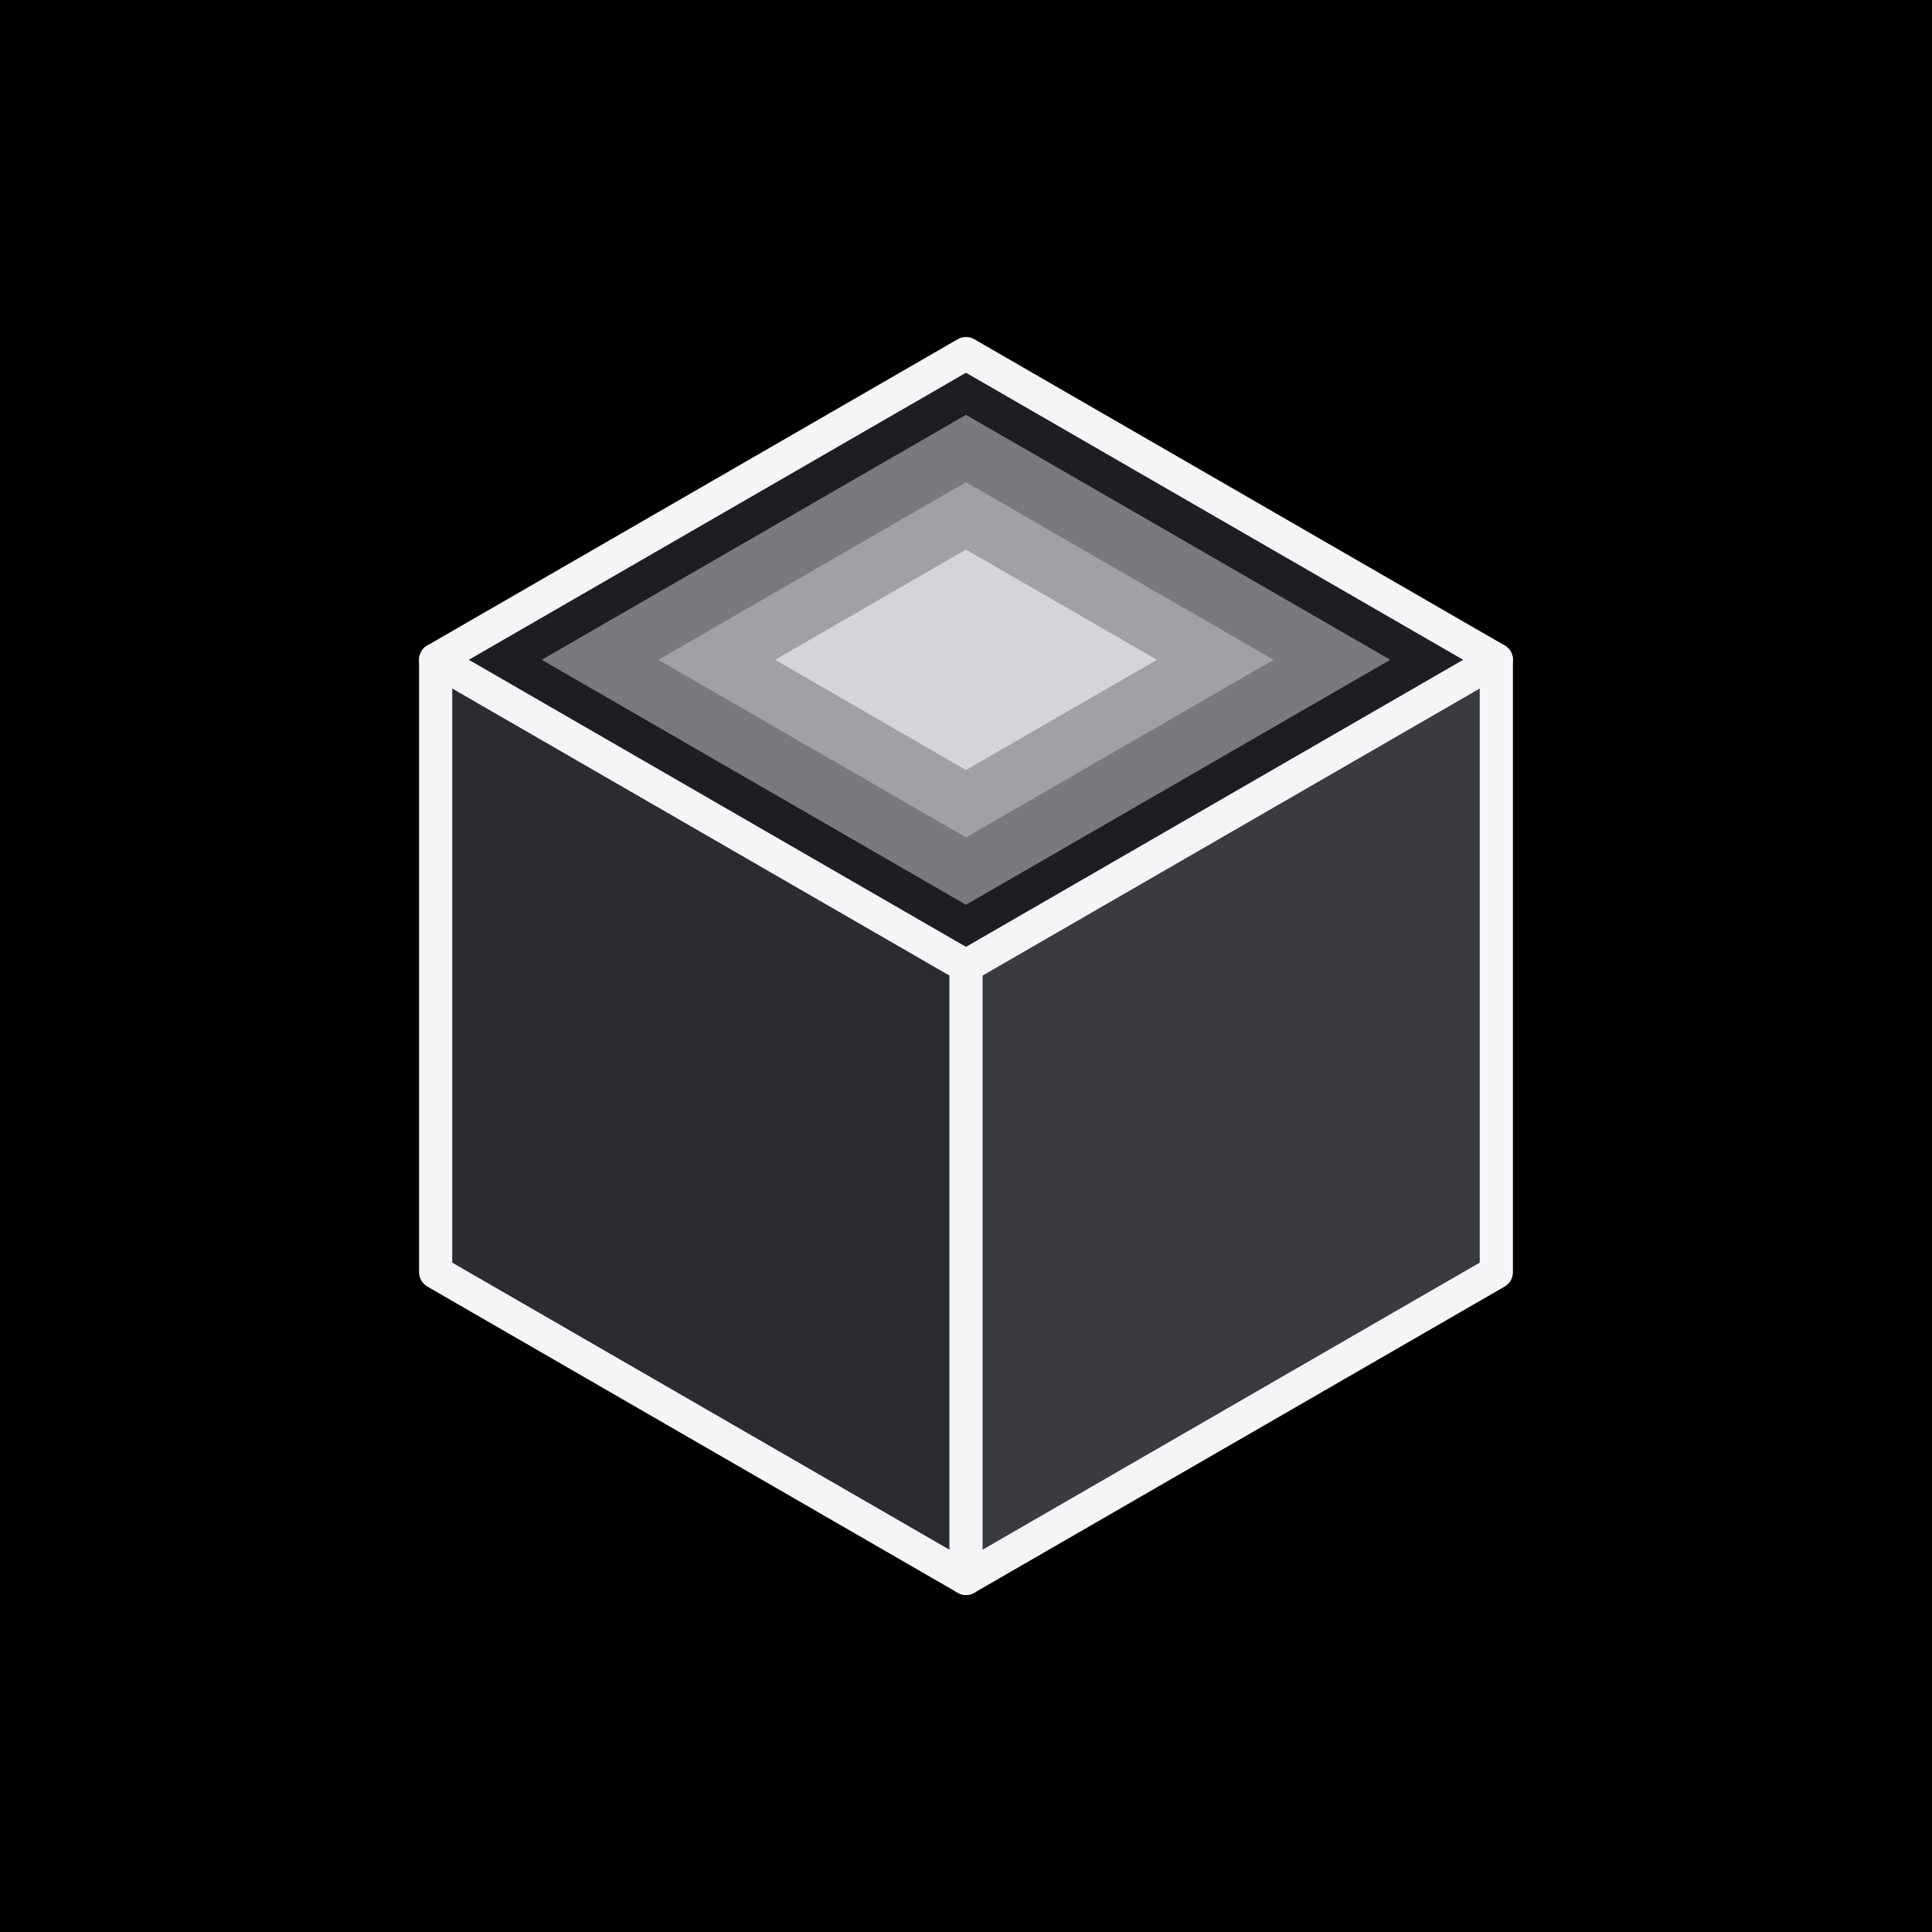
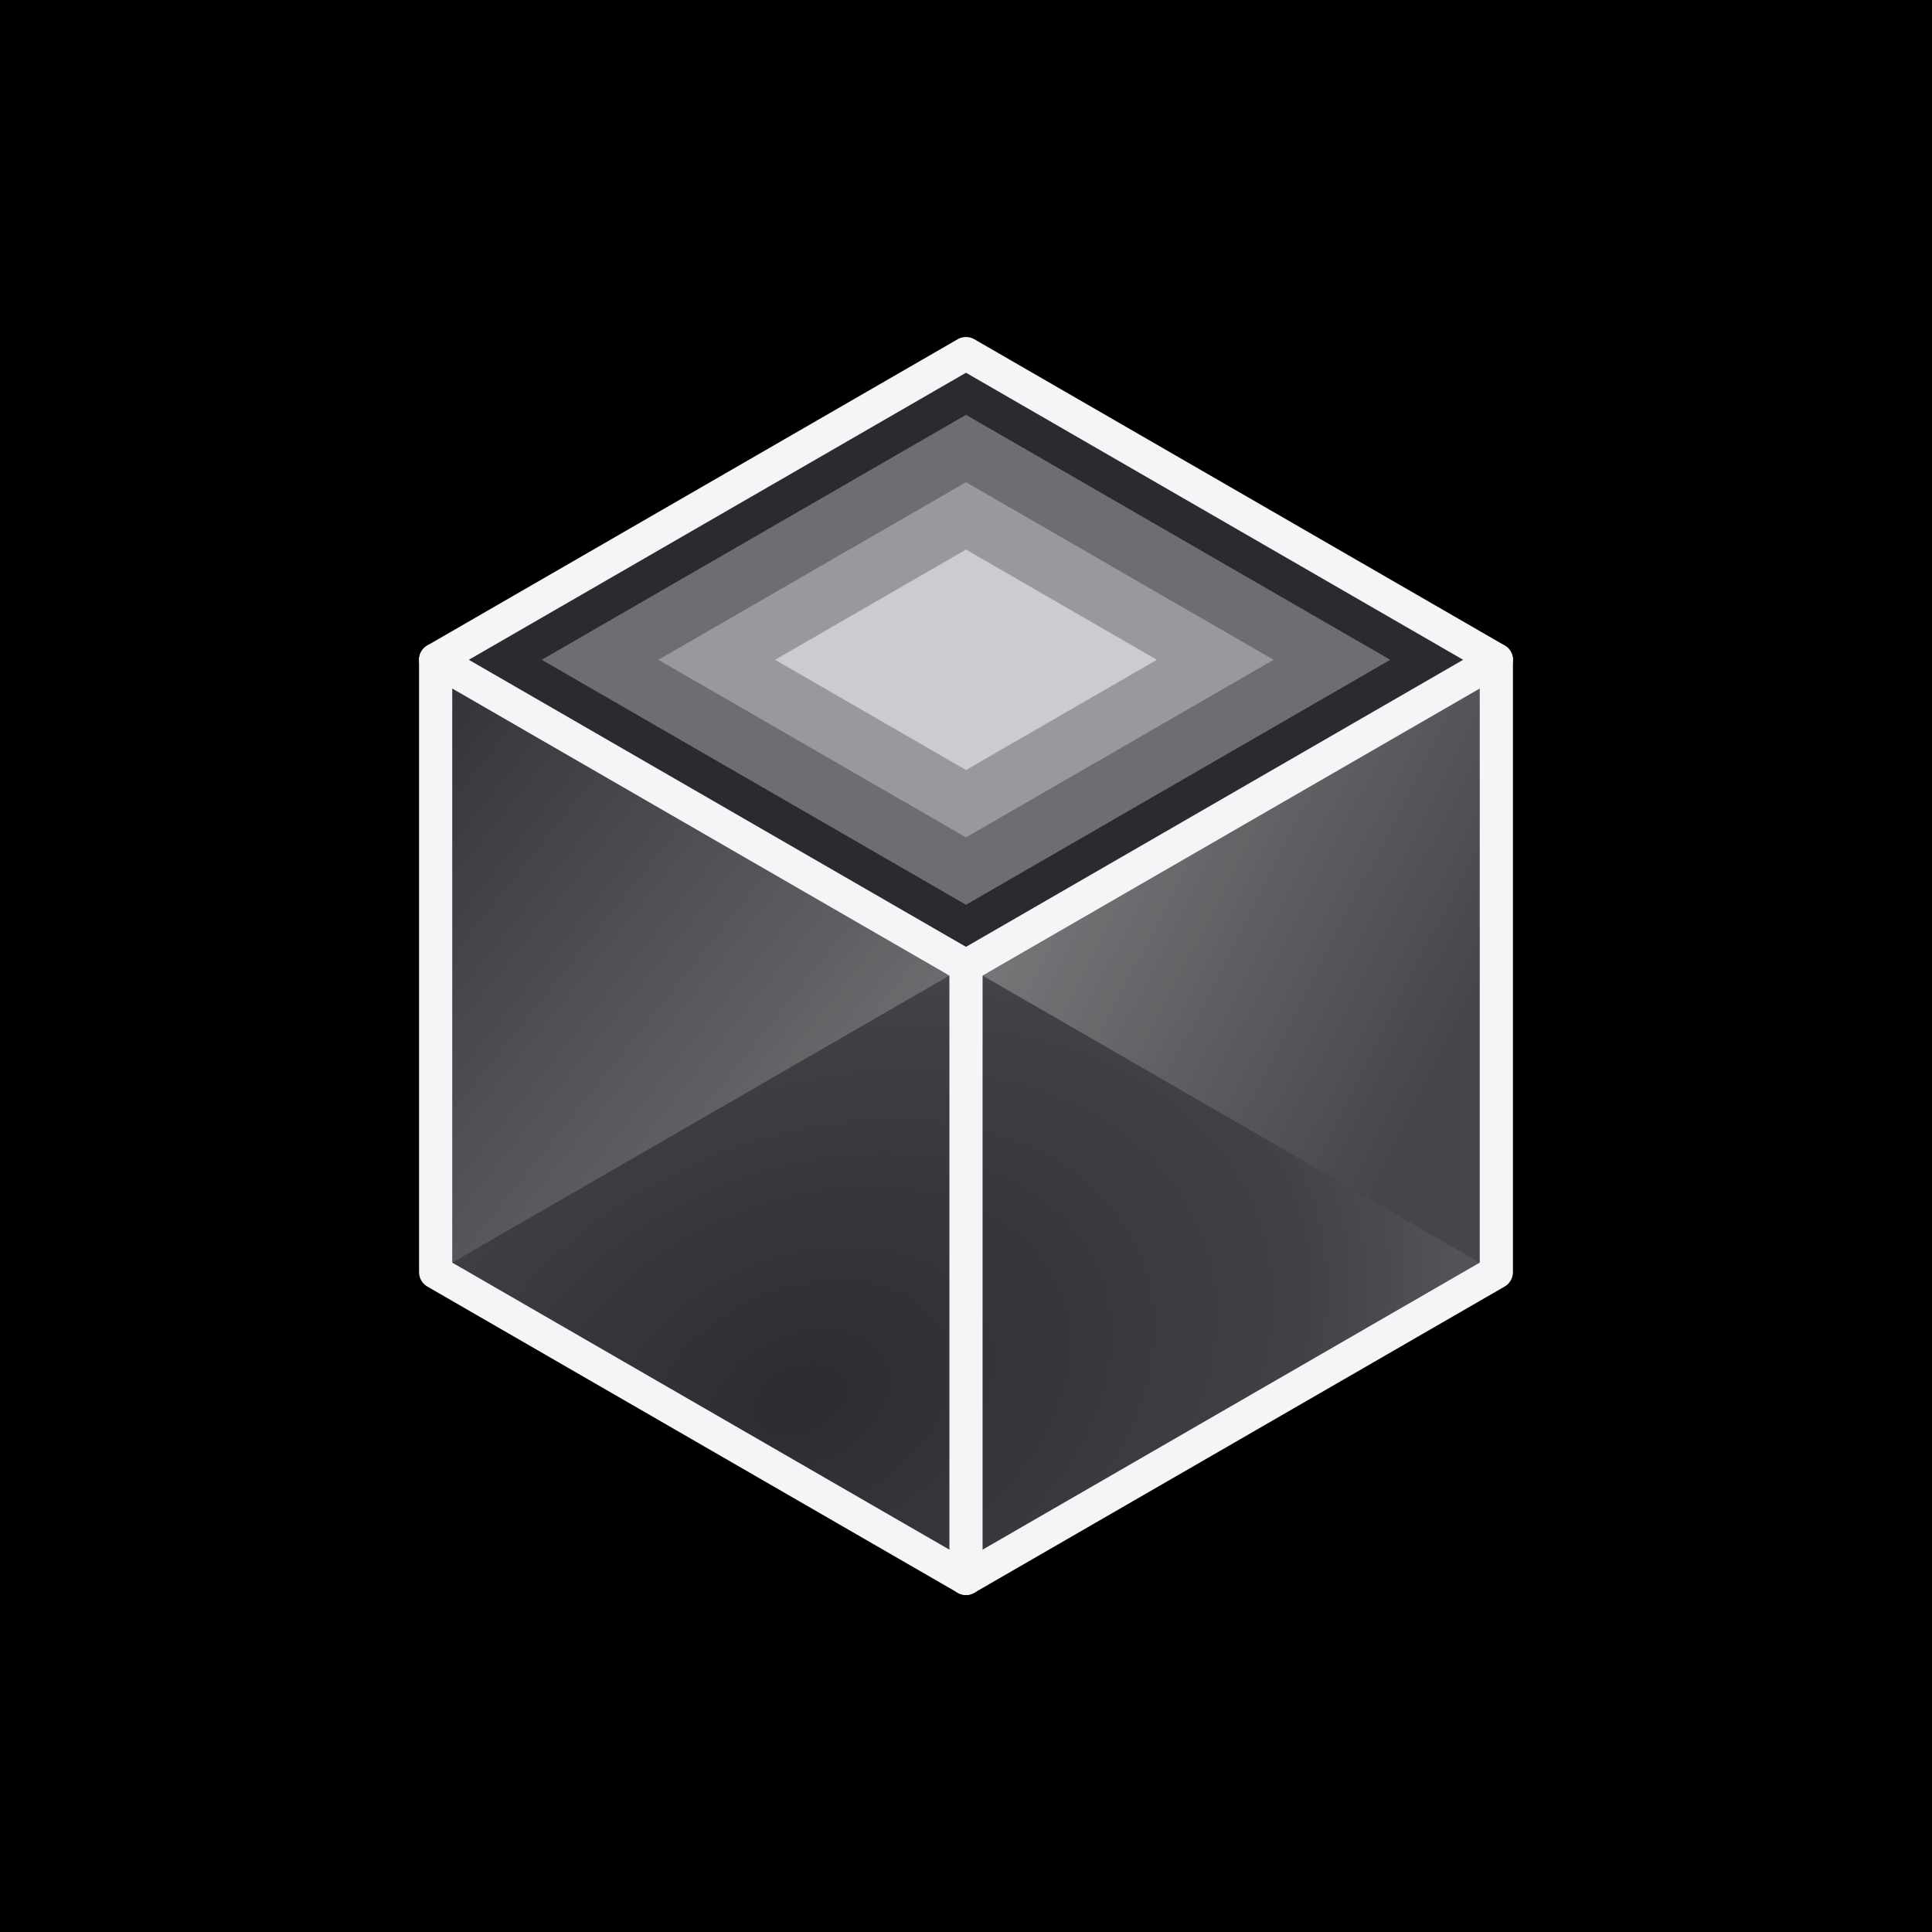
<svg xmlns="http://www.w3.org/2000/svg" width="180" height="180" viewBox="-75.714 -75.714 151.429 151.429">
  <rect x="-75.714" y="-75.714" width="151.429" height="151.429" fill="#000000" />
+   <defs>
+     <linearGradient id="nt-l" gradientUnits="userSpaceOnUse" x1="-42" y1="-20" x2="-2" y2="12">
+       <stop offset="0" stop-color="white" stop-opacity="0.044" />
+       <stop offset="0.72" stop-color="white" stop-opacity="0.253" />
+       <stop offset="1" stop-color="white" stop-opacity="0.352" />
+     </linearGradient>
+     <linearGradient id="nt-r" gradientUnits="userSpaceOnUse" x1="40" y1="3" x2="3" y2="-16">
+       <stop offset="0" stop-color="white" stop-opacity="0.127" />
+       <stop offset="0.68" stop-color="white" stop-opacity="0.308" />
+       <stop offset="1" stop-color="white" stop-opacity="0.396" />
+     </linearGradient>
+     <radialGradient id="nt-f" gradientUnits="userSpaceOnUse" cx="-13" cy="34" r="54" gradientTransform="translate(-13 34) rotate(-24) scale(1 0.7) translate(13 -34)">
+       <stop offset="0" stop-color="white" stop-opacity="0.008" />
+       <stop offset="0.76" stop-color="white" stop-opacity="0.105" />
+       <stop offset="1" stop-color="white" stop-opacity="0.193" />
+     </radialGradient>
+   </defs>
  <path d="M0 -51.12 L44.27 -25.56 L44.27 25.56 L0 51.12 L-44.27 25.56 L-44.27 -25.56 Z" fill="none" stroke="#000000" stroke-width="3.1" stroke-linejoin="round" />
-   <path d="M-41.568 -24 L-41.568 24 L0 48 L0 0 Z" fill="#2b2c30" />
-   <path d="M41.568 -24 L41.568 24 L0 48 L0 0 Z" fill="#3a3b40" />
-   <path d="M0 -48 L41.568 -24 L0 0 L-41.568 -24 Z" fill="#1d1e21" />
-   <path d="M0 -43.2 L33.254 -24 L0 -4.8 L-33.254 -24 Z" fill="#787a80" />
-   <path d="M0 -37.92 L24.109 -24 L0 -10.08 L-24.109 -24 Z" fill="#9fa1a6" />
-   <path d="M0 -32.64 L14.964 -24 L0 -15.36 L-14.964 -24 Z" fill="#d4d5d8" />
+   <path d="M0 -48 L41.568 -24 L41.568 24 L0 48 L-41.568 24 L-41.568 -24 Z" fill="#2a2b2f" />
+   <path d="M-41.568 -24 L-41.568 24 L0 0 Z" fill="url(#nt-l)" />
+   <path d="M41.568 -24 L0 0 L41.568 24 Z" fill="url(#nt-r)" />
+   <path d="M0 0 L-41.568 24 L0 48 L41.568 24 Z" fill="url(#nt-f)" />
+   <path d="M0 -43.2 L33.254 -24 L0 -4.8 L-33.254 -24 Z" fill="#787a80" fill-opacity="0.85" />
+   <path d="M0 -37.92 L24.109 -24 L0 -10.08 L-24.109 -24 Z" fill="#9fa1a6" fill-opacity="0.85" />
+   <path d="M0 -32.64 L14.964 -24 L0 -15.36 L-14.964 -24 Z" fill="#d4d5d8" fill-opacity="0.85" />
  <g fill="none" stroke="#f5f5f7" stroke-width="2.6" stroke-linejoin="round" stroke-linecap="round">
    <path d="M0 -48 L-41.568 -24 L0 0 L41.568 -24 Z" />
    <path d="M-41.568 -24 L-41.568 24 L0 48 L41.568 24 L41.568 -24" />
    <path d="M0 0 L0 48" />
  </g>
</svg>
